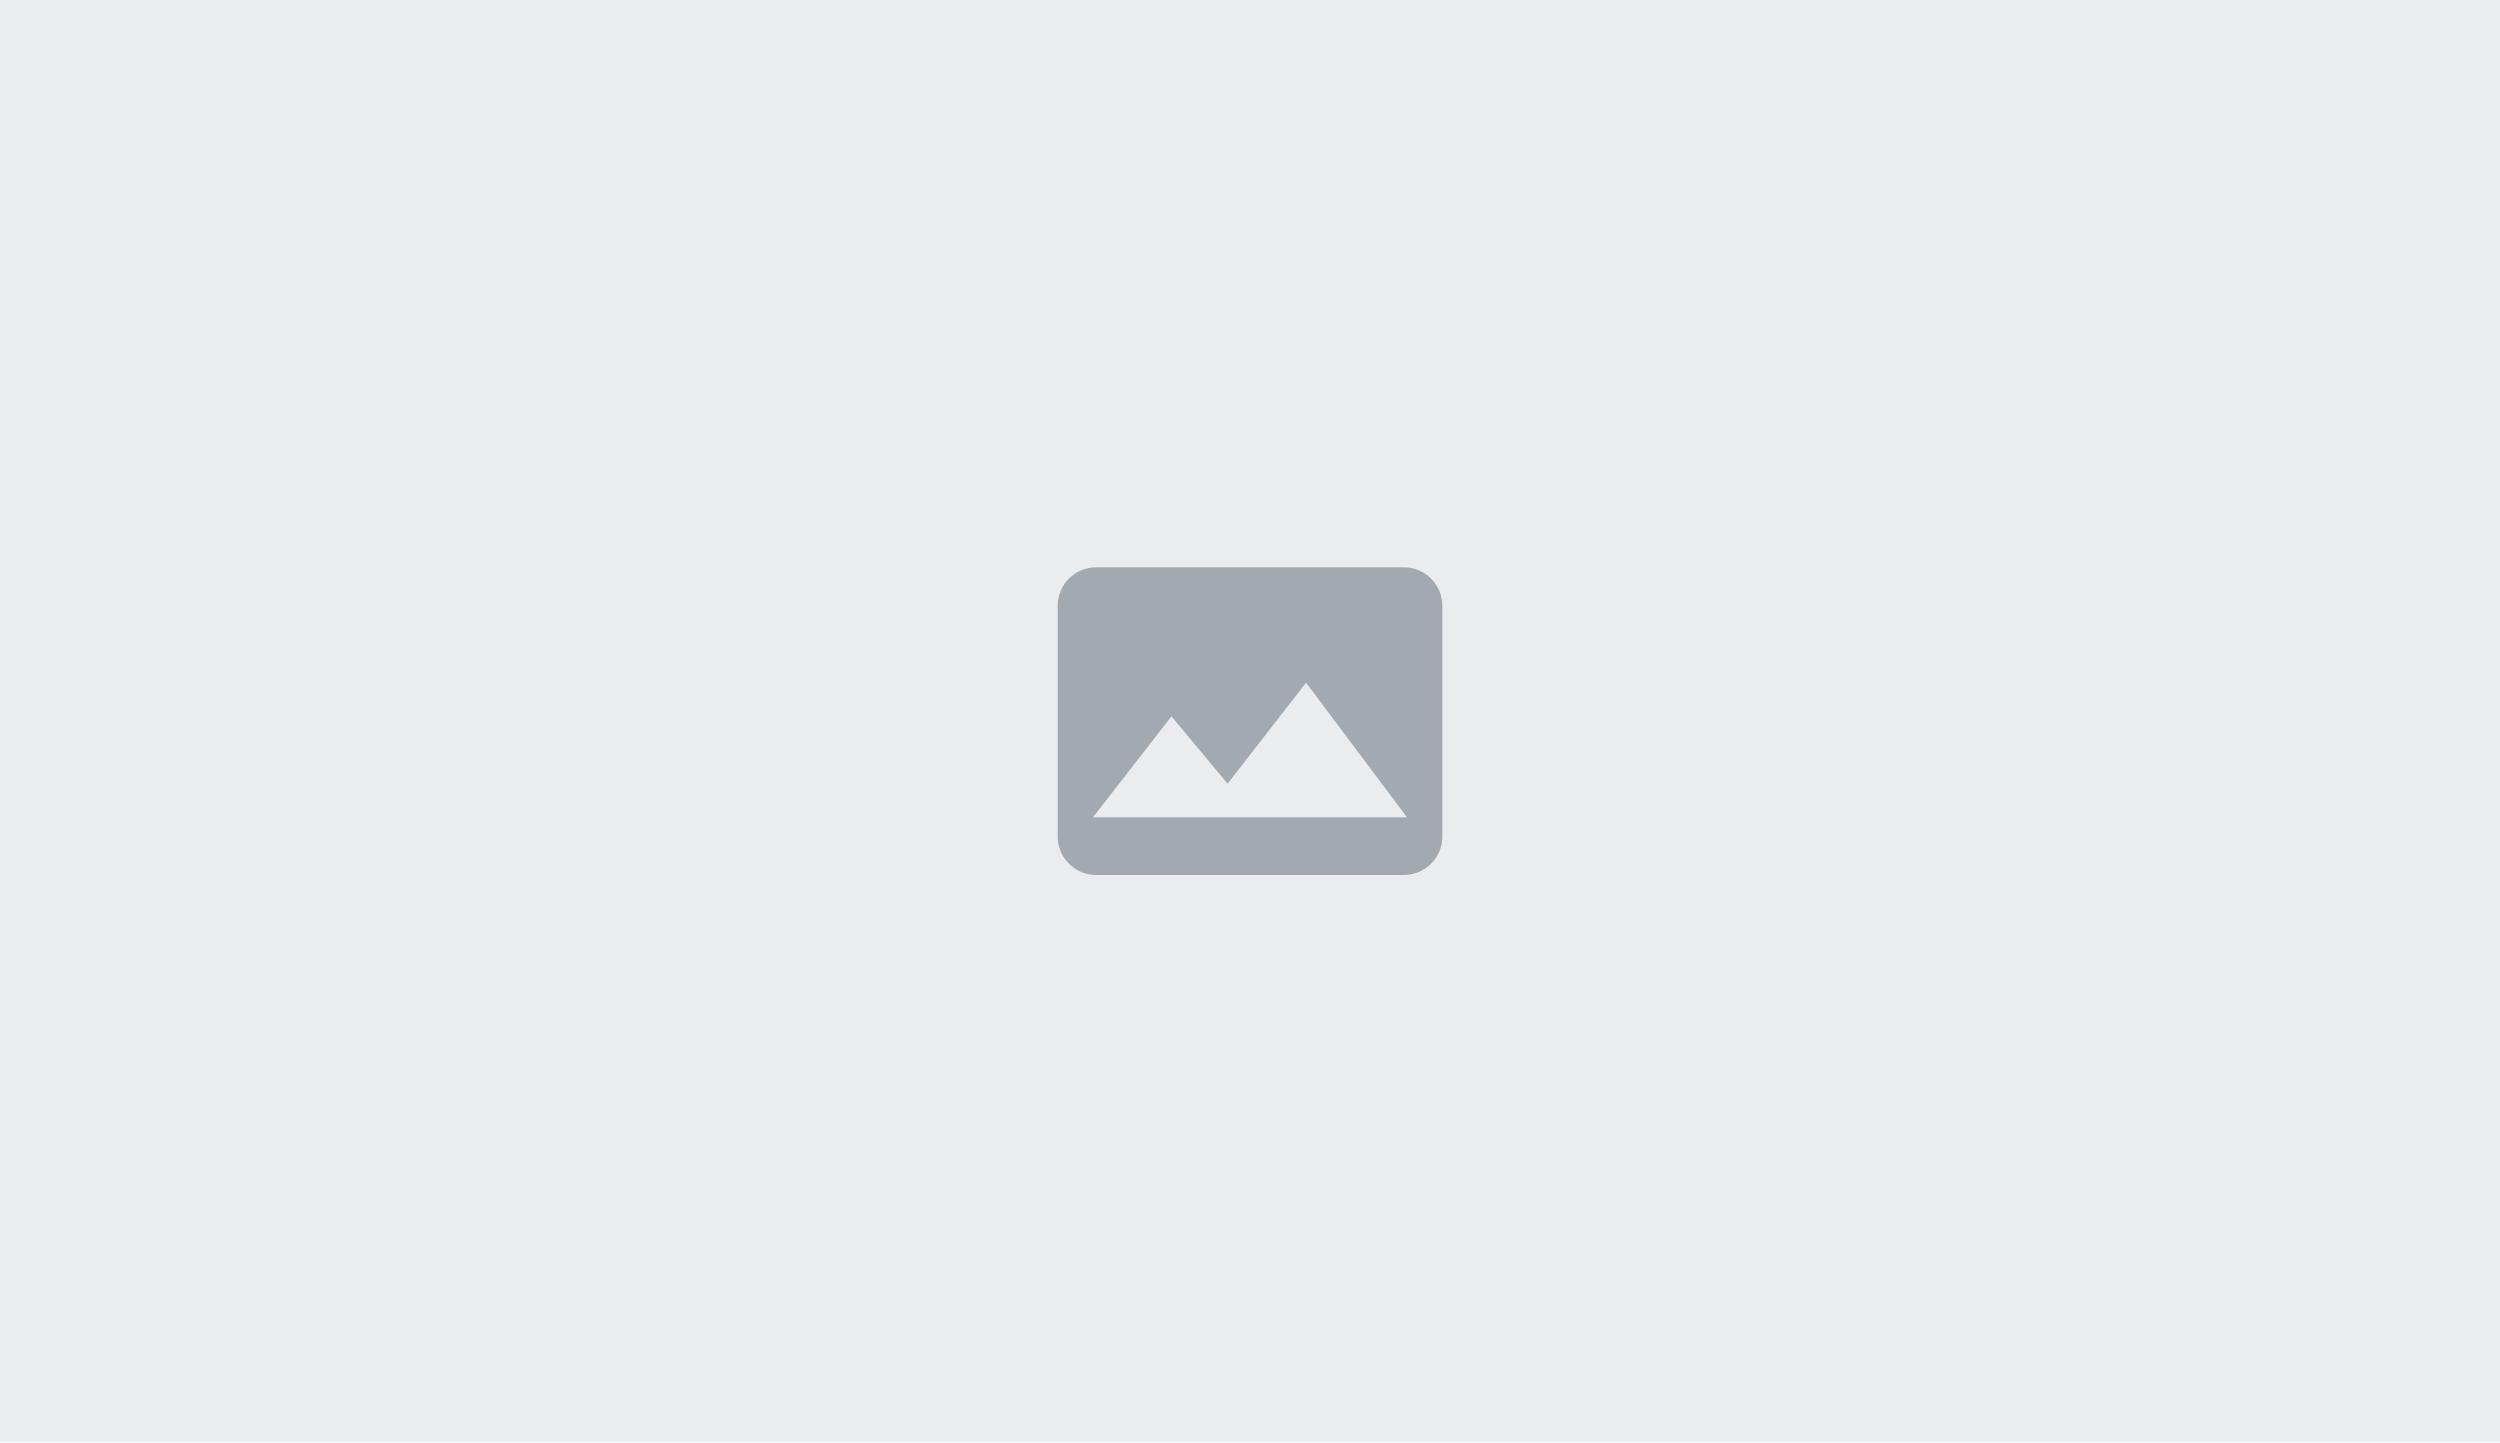
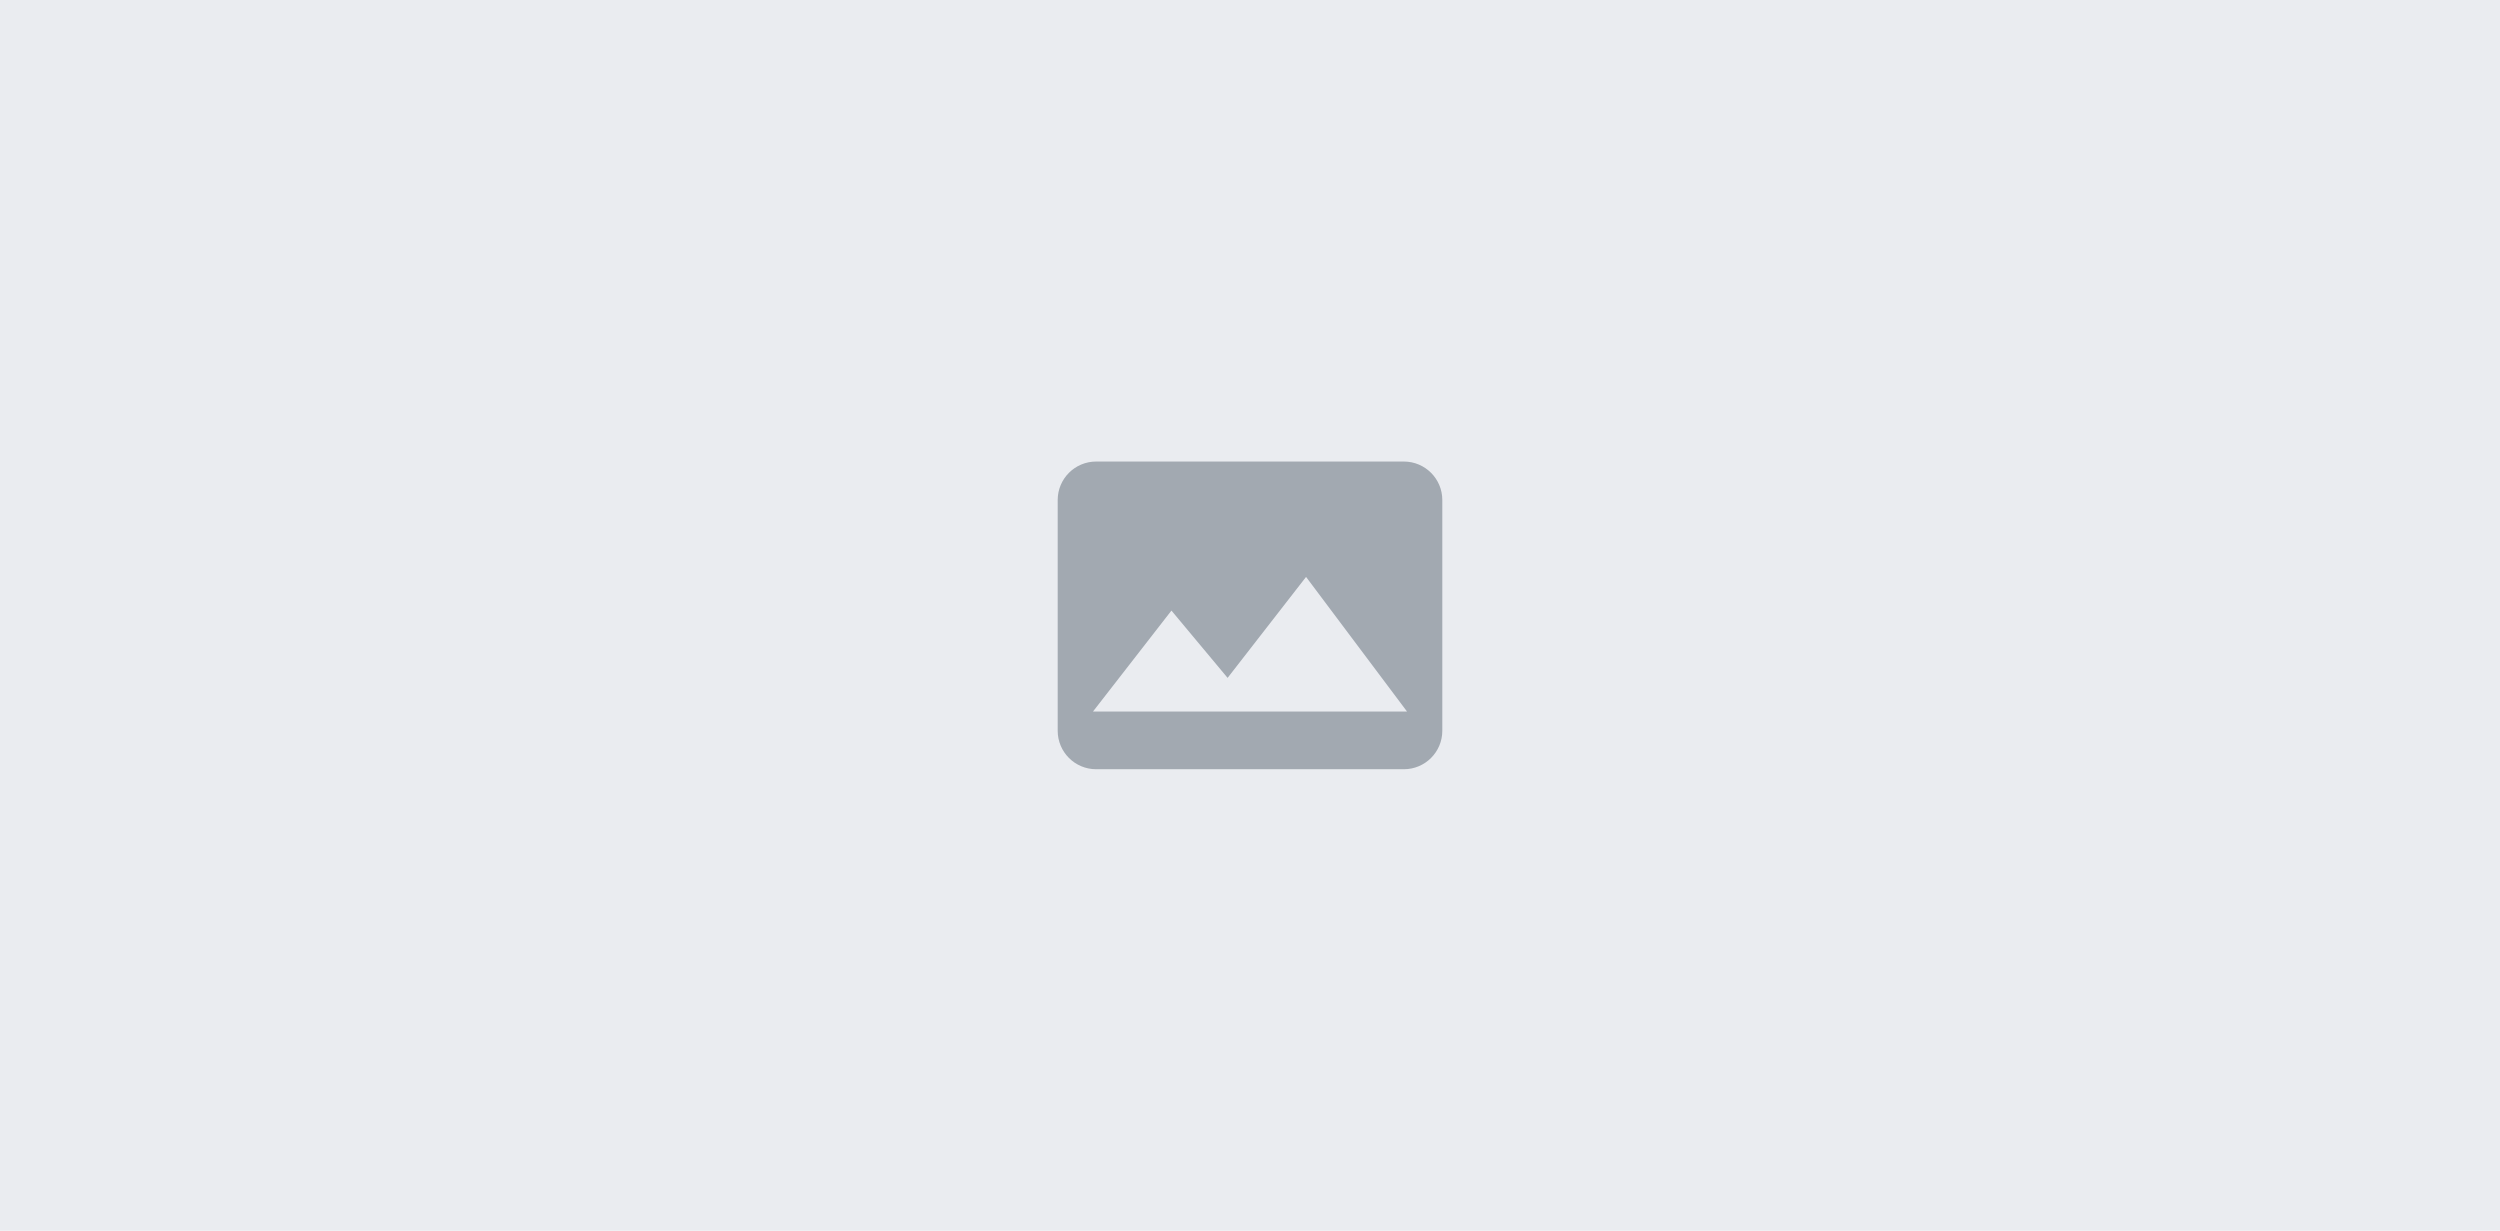
- <svg xmlns="http://www.w3.org/2000/svg" viewBox="0 0 260 150">
-   <path fill="#eaecf0" d="M0 0h260v150H0z" />
-   <path d="M146 59h-32a4 4 0 00-4 4v24a4 4 0 004 4h32a4 4 0 004-4V63a4 4 0 00-4-4zm-32.33 26l8.16-10.5 5.84 7 8.16-10.5 10.5 14z" fill="#a2a9b1" />
+ <svg xmlns="http://www.w3.org/2000/svg" viewBox="0 0 260 128">
+   <path fill="#eaecf0" d="M0 0h260v128H0z" />
+   <path d="M146 48h-32a4 4 0 00-4 4v24a4 4 0 004 4h32a4 4 0 004-4V52a4 4 0 00-4-4zm-32.33 26l8.16-10.5 5.84 7 8.16-10.5 10.5 14z" fill="#a2a9b1" />
</svg>
